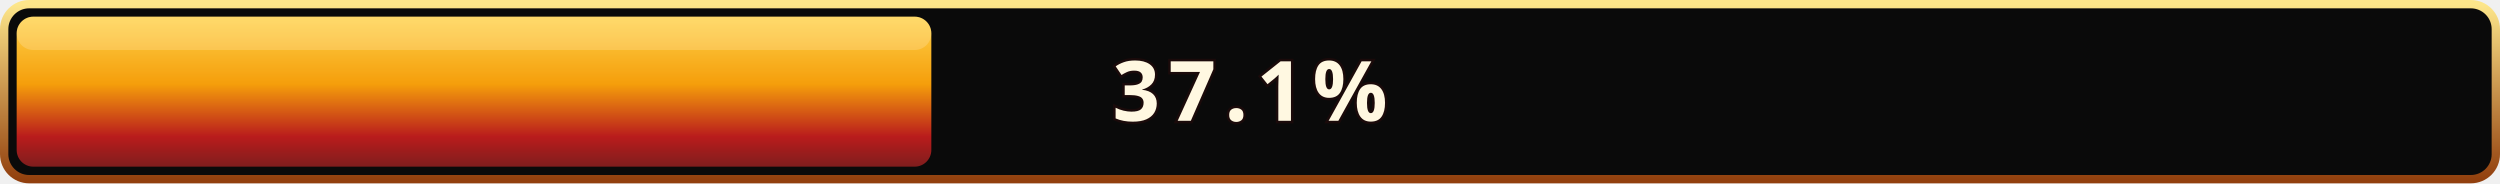
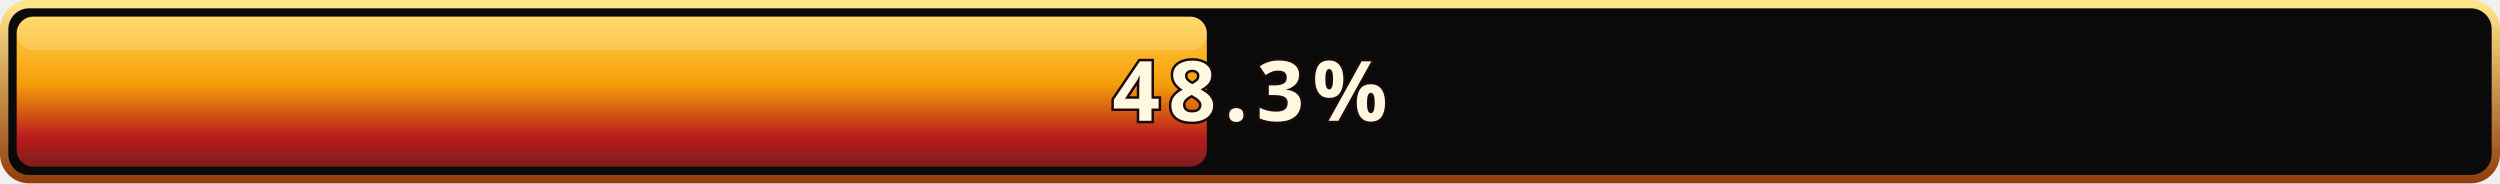
- <svg xmlns="http://www.w3.org/2000/svg" width="600" height="44" viewBox="0 0 600 44" role="img" aria-label="Progress 37.1%">
+ <svg xmlns="http://www.w3.org/2000/svg" width="600" height="44" viewBox="0 0 600 44" role="img" aria-label="Progress 48.3%">
  <defs>
    <linearGradient id="fillGrad" x1="0" y1="0" x2="0" y2="1">
      <stop offset="0%" stop-color="#ffd24a" />
      <stop offset="45%" stop-color="#f59e0b" />
      <stop offset="80%" stop-color="#b91c1c" />
      <stop offset="100%" stop-color="#7f1d1d" />
    </linearGradient>
    <linearGradient id="borderGrad" x1="0" y1="0" x2="0" y2="1">
      <stop offset="0%" stop-color="#fde68a" />
      <stop offset="100%" stop-color="#92400e" />
    </linearGradient>
  </defs>
  <rect x="1" y="1" width="598" height="42" rx="6" ry="6" fill="#0a0a0a" stroke="url(#borderGrad)" stroke-width="2" />
-   <rect x="4" y="4" width="219.52" height="36" rx="4" ry="4" fill="url(#fillGrad)" />
-   <rect x="4" y="4" width="219.52" height="8" rx="4" ry="4" fill="#ffffff" opacity="0.18" />
+   <rect x="4" y="4" width="285.64" height="36" rx="4" ry="4" fill="url(#fillGrad)" />
+   <rect x="4" y="4" width="285.64" height="8" rx="4" ry="4" fill="#ffffff" opacity="0.18" />
  <text x="300" y="29" font-family="Impact, 'Arial Black', sans-serif" font-size="20" font-weight="900" text-anchor="middle" fill="#fff8e1" stroke="#1a0a0a" stroke-width="1.2" paint-order="stroke fill" letter-spacing="2">
-     37.1%
+     48.3%
  </text>
</svg>
